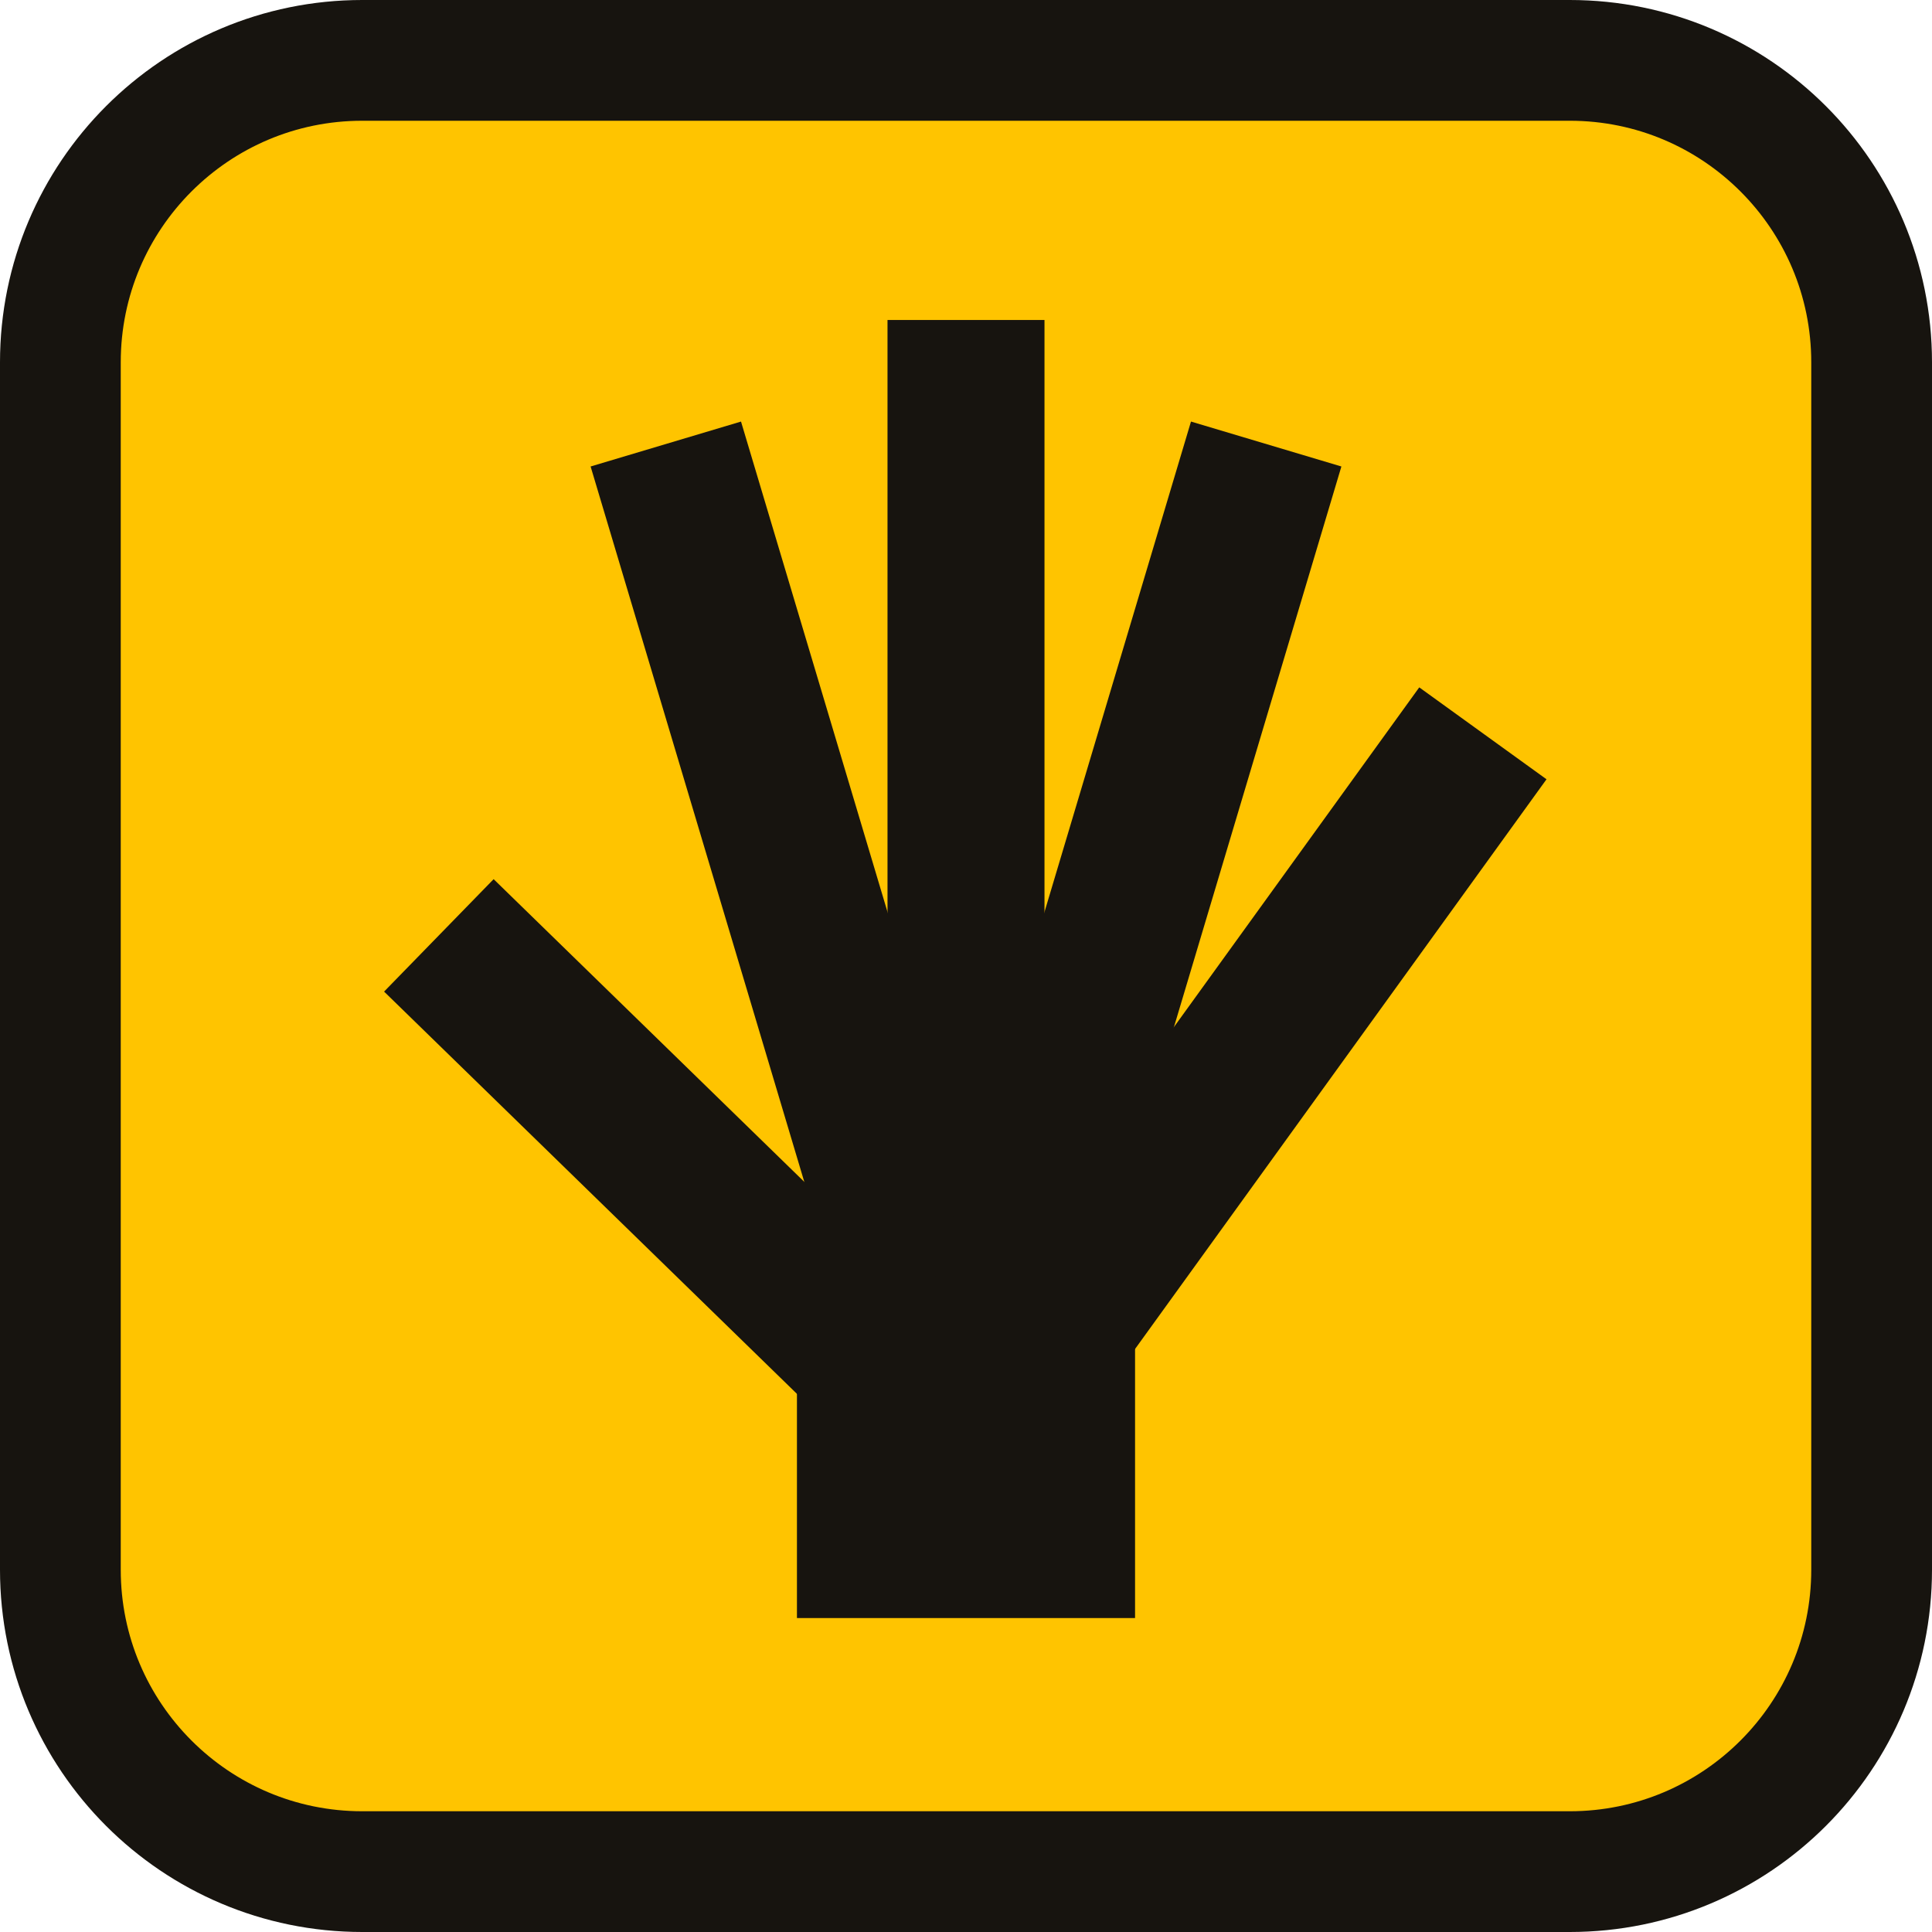
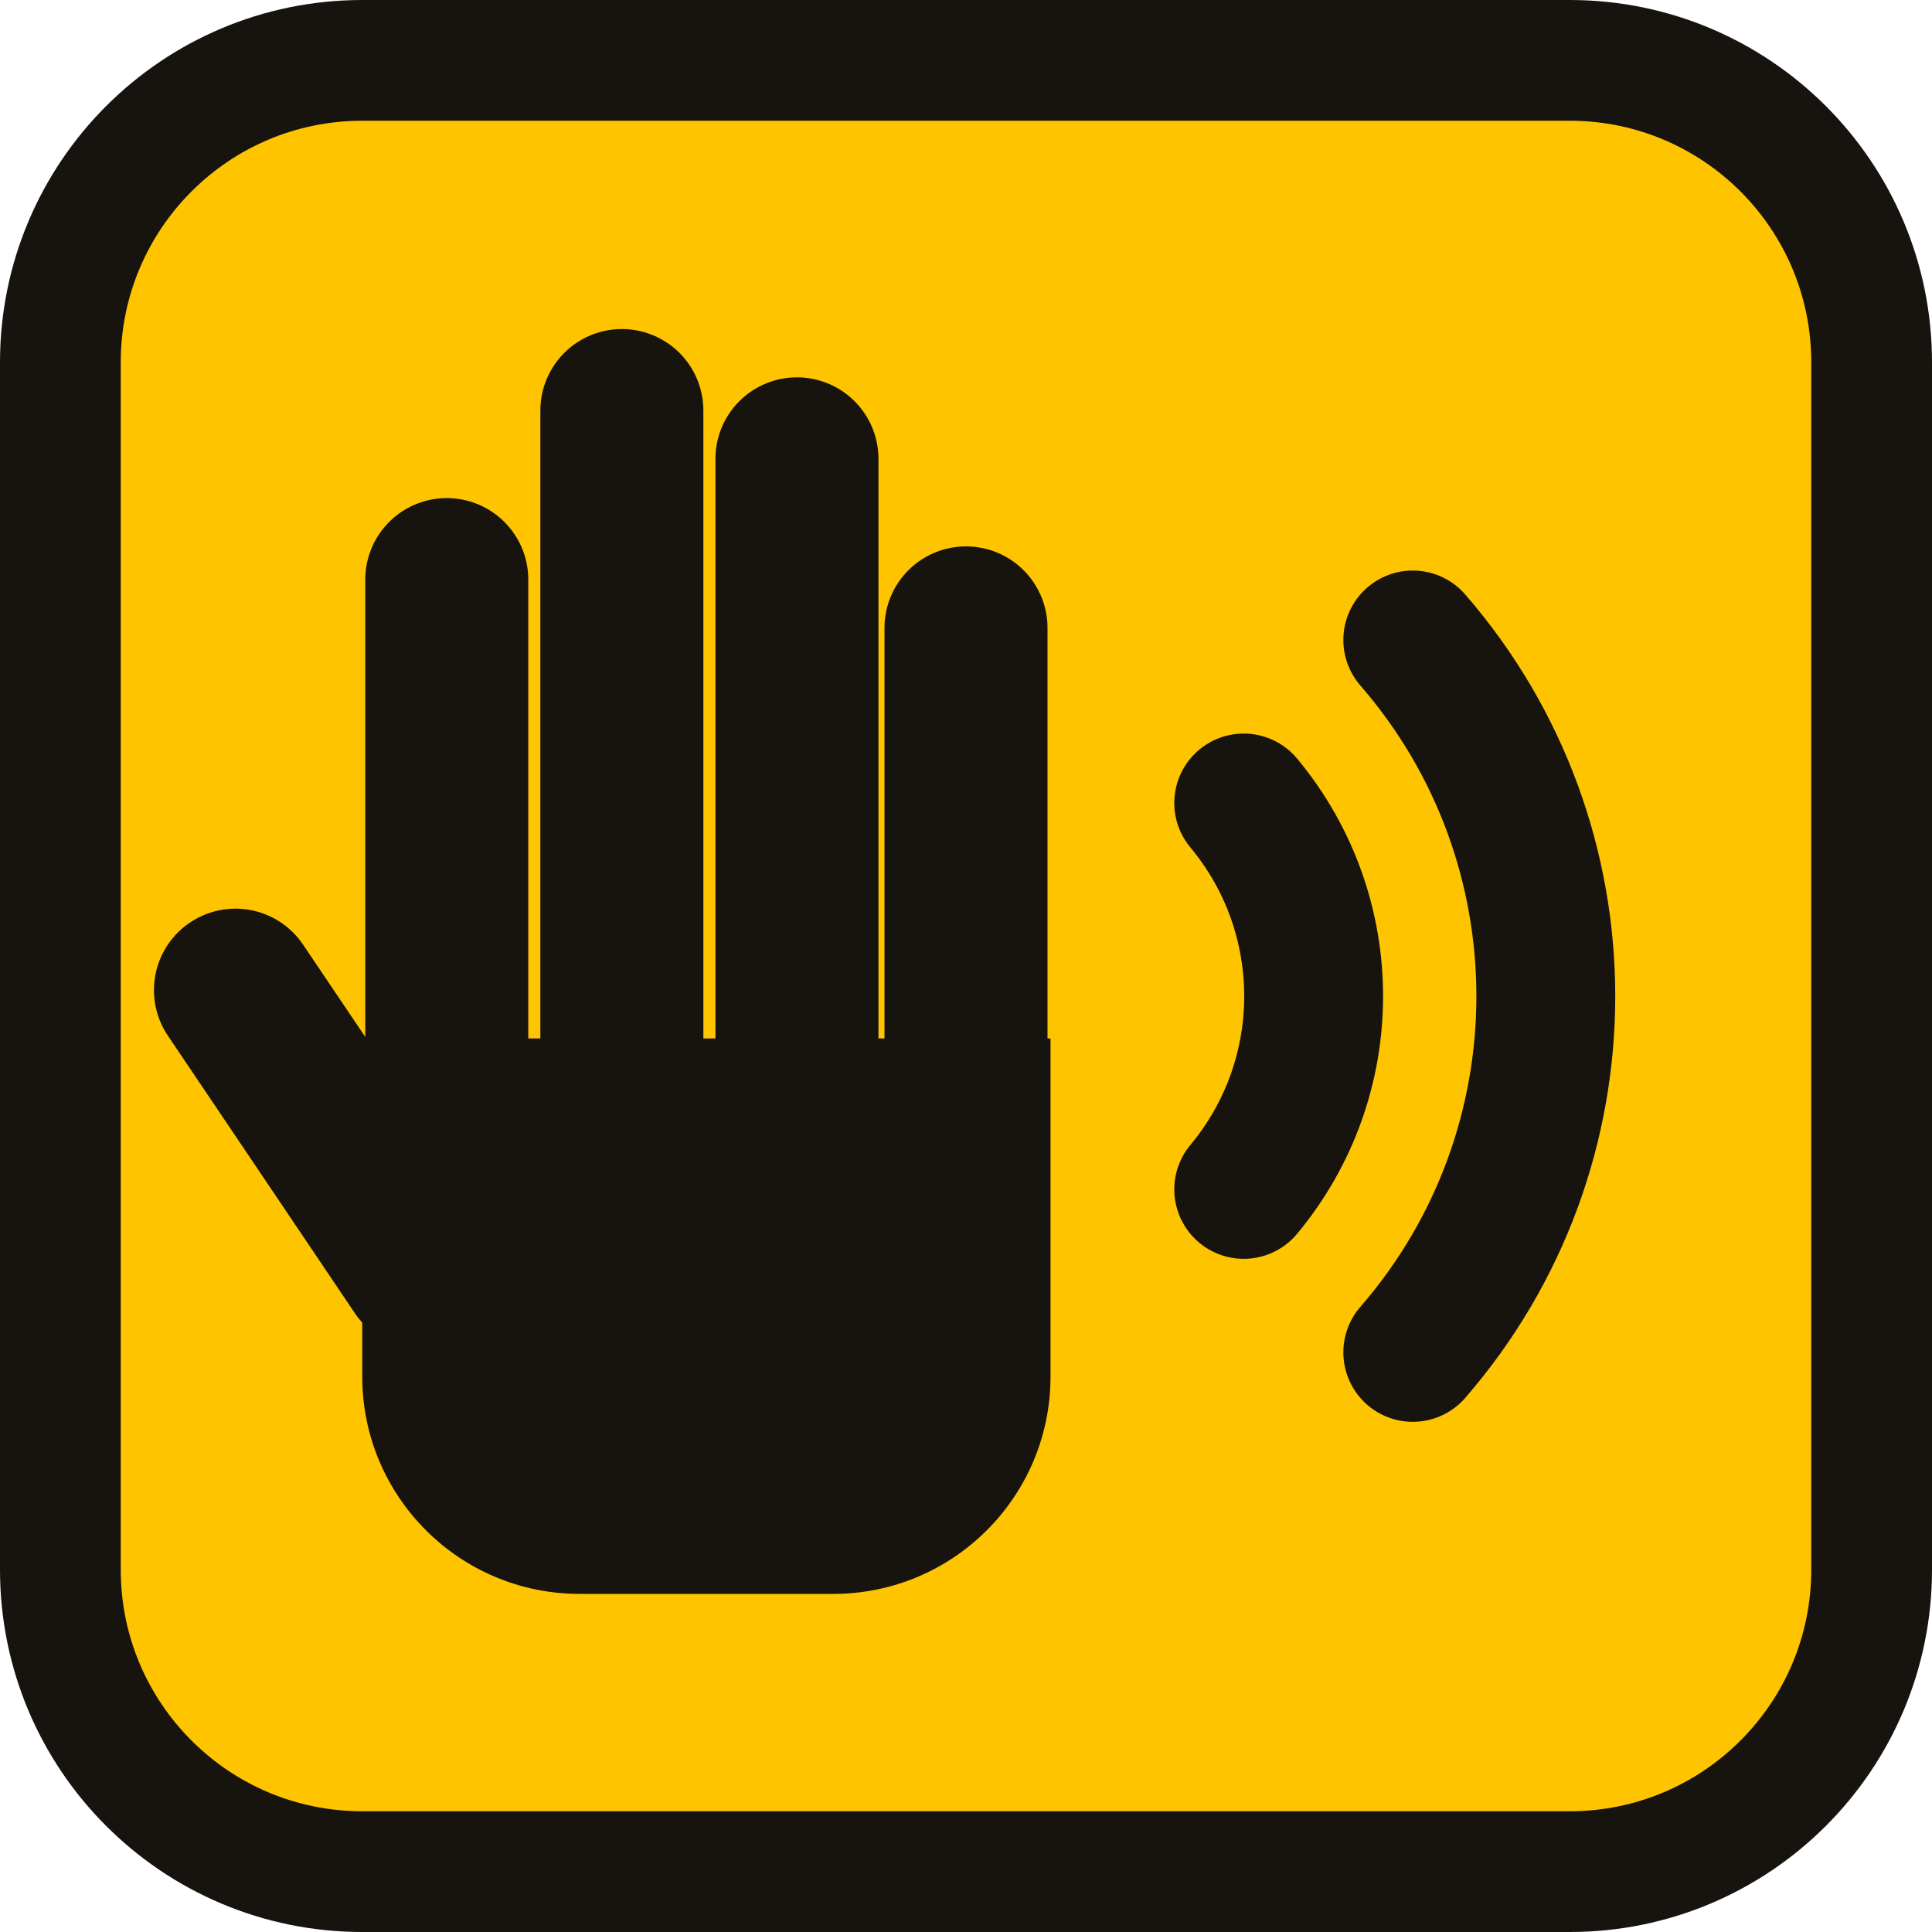
<svg xmlns="http://www.w3.org/2000/svg" viewBox="0 0 32 32">
  <rect x="1" y="1" width="30" height="30" rx="5" fill="#ffc400" stroke="#17140f" stroke-width="2" />
-   <g stroke="#17140f" stroke-width="2.6" stroke-linecap="square" fill="none">
-     <path d="M16 24 8.2 16.4" />
-     <path d="M16 24 11.4 8.6" />
-     <path d="M16 24V6.6" />
-     <path d="M16 24 20.6 8.6" />
-     <path d="M16 24 23.8 13.2" />
+   <g stroke="#17140f" stroke-width="2.7" stroke-linecap="round" fill="none">
+     <path d="M7.4 18.5V9.6M10.3 18.5V6.8M13.2 18.5V7.6M16 18.5v-8.1M7 21l-3.1-4.6" />
+     <path d="M20.6 13.3a5 5 0 0 1 0 6.4M23.4 10.6a9 9 0 0 1 0 11.8" stroke-width="2.3" />
  </g>
-   <rect x="13.2" y="21.2" width="5.6" height="5.6" fill="#17140f" />
+   <path d="M6 17.2h11.4v5.6a3.6 3.6 0 0 1-3.6 3.6H9.6A3.6 3.6 0 0 1 6 22.8z" fill="#17140f" />
</svg>
